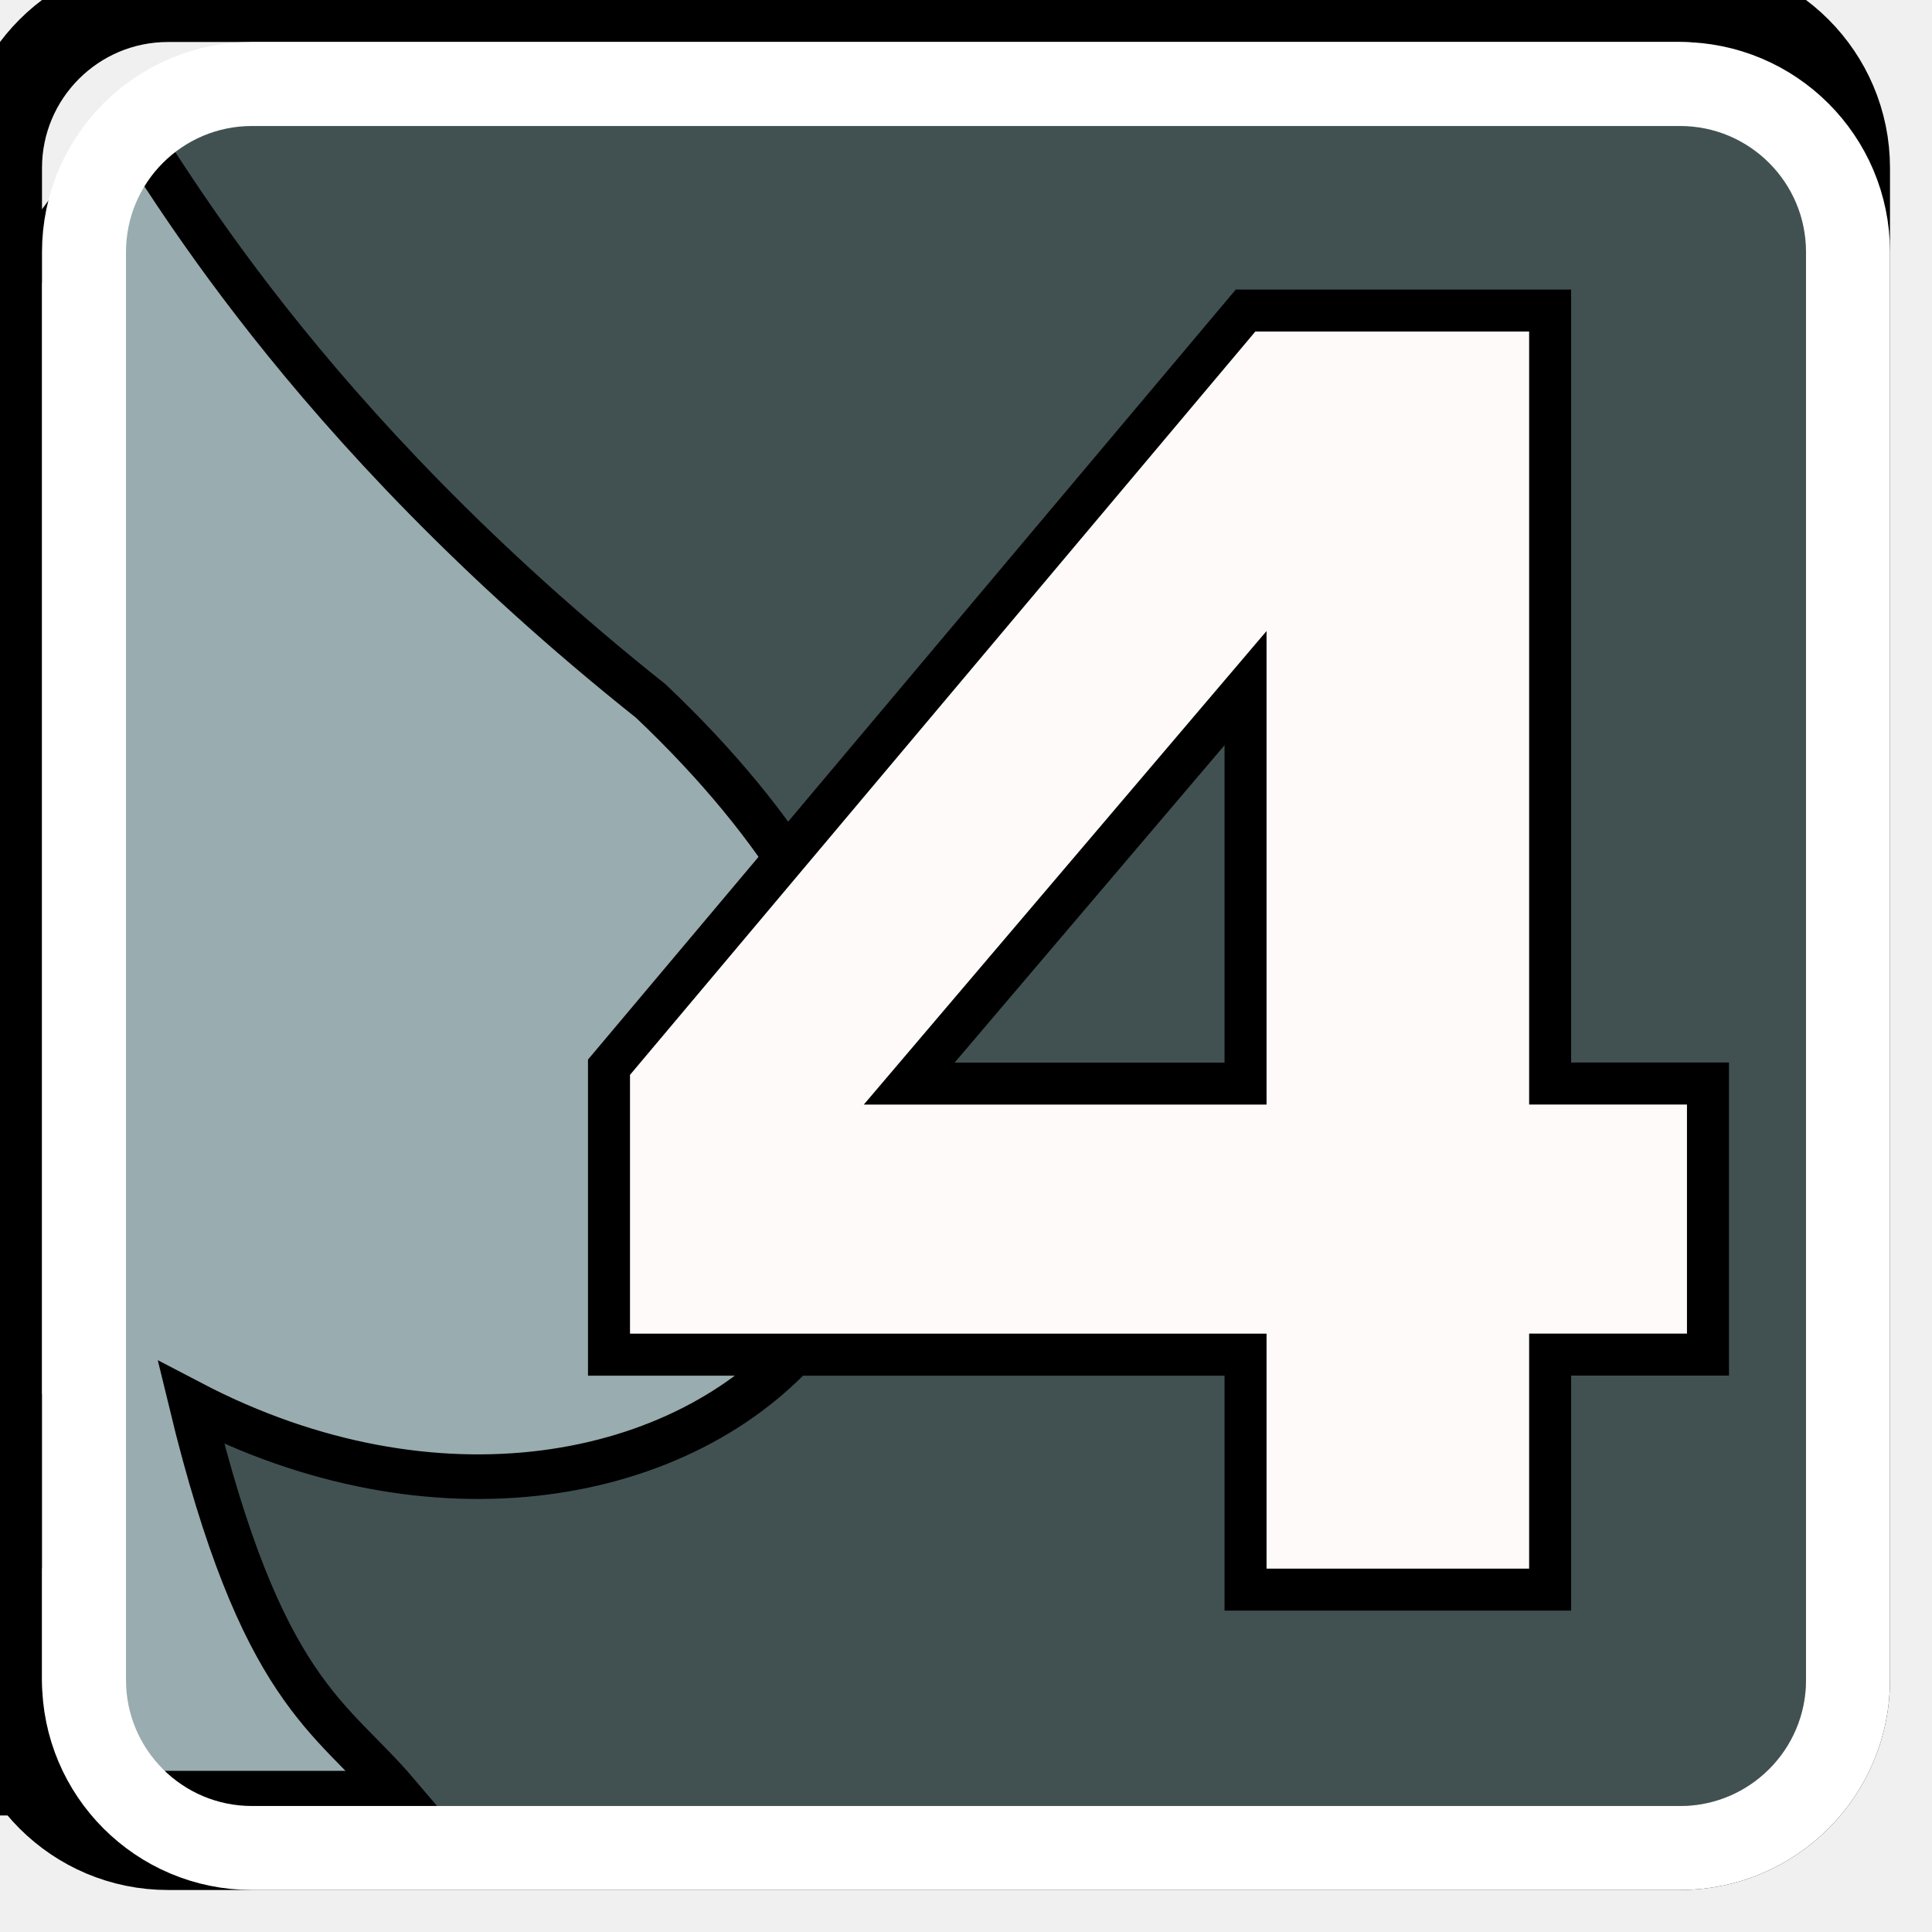
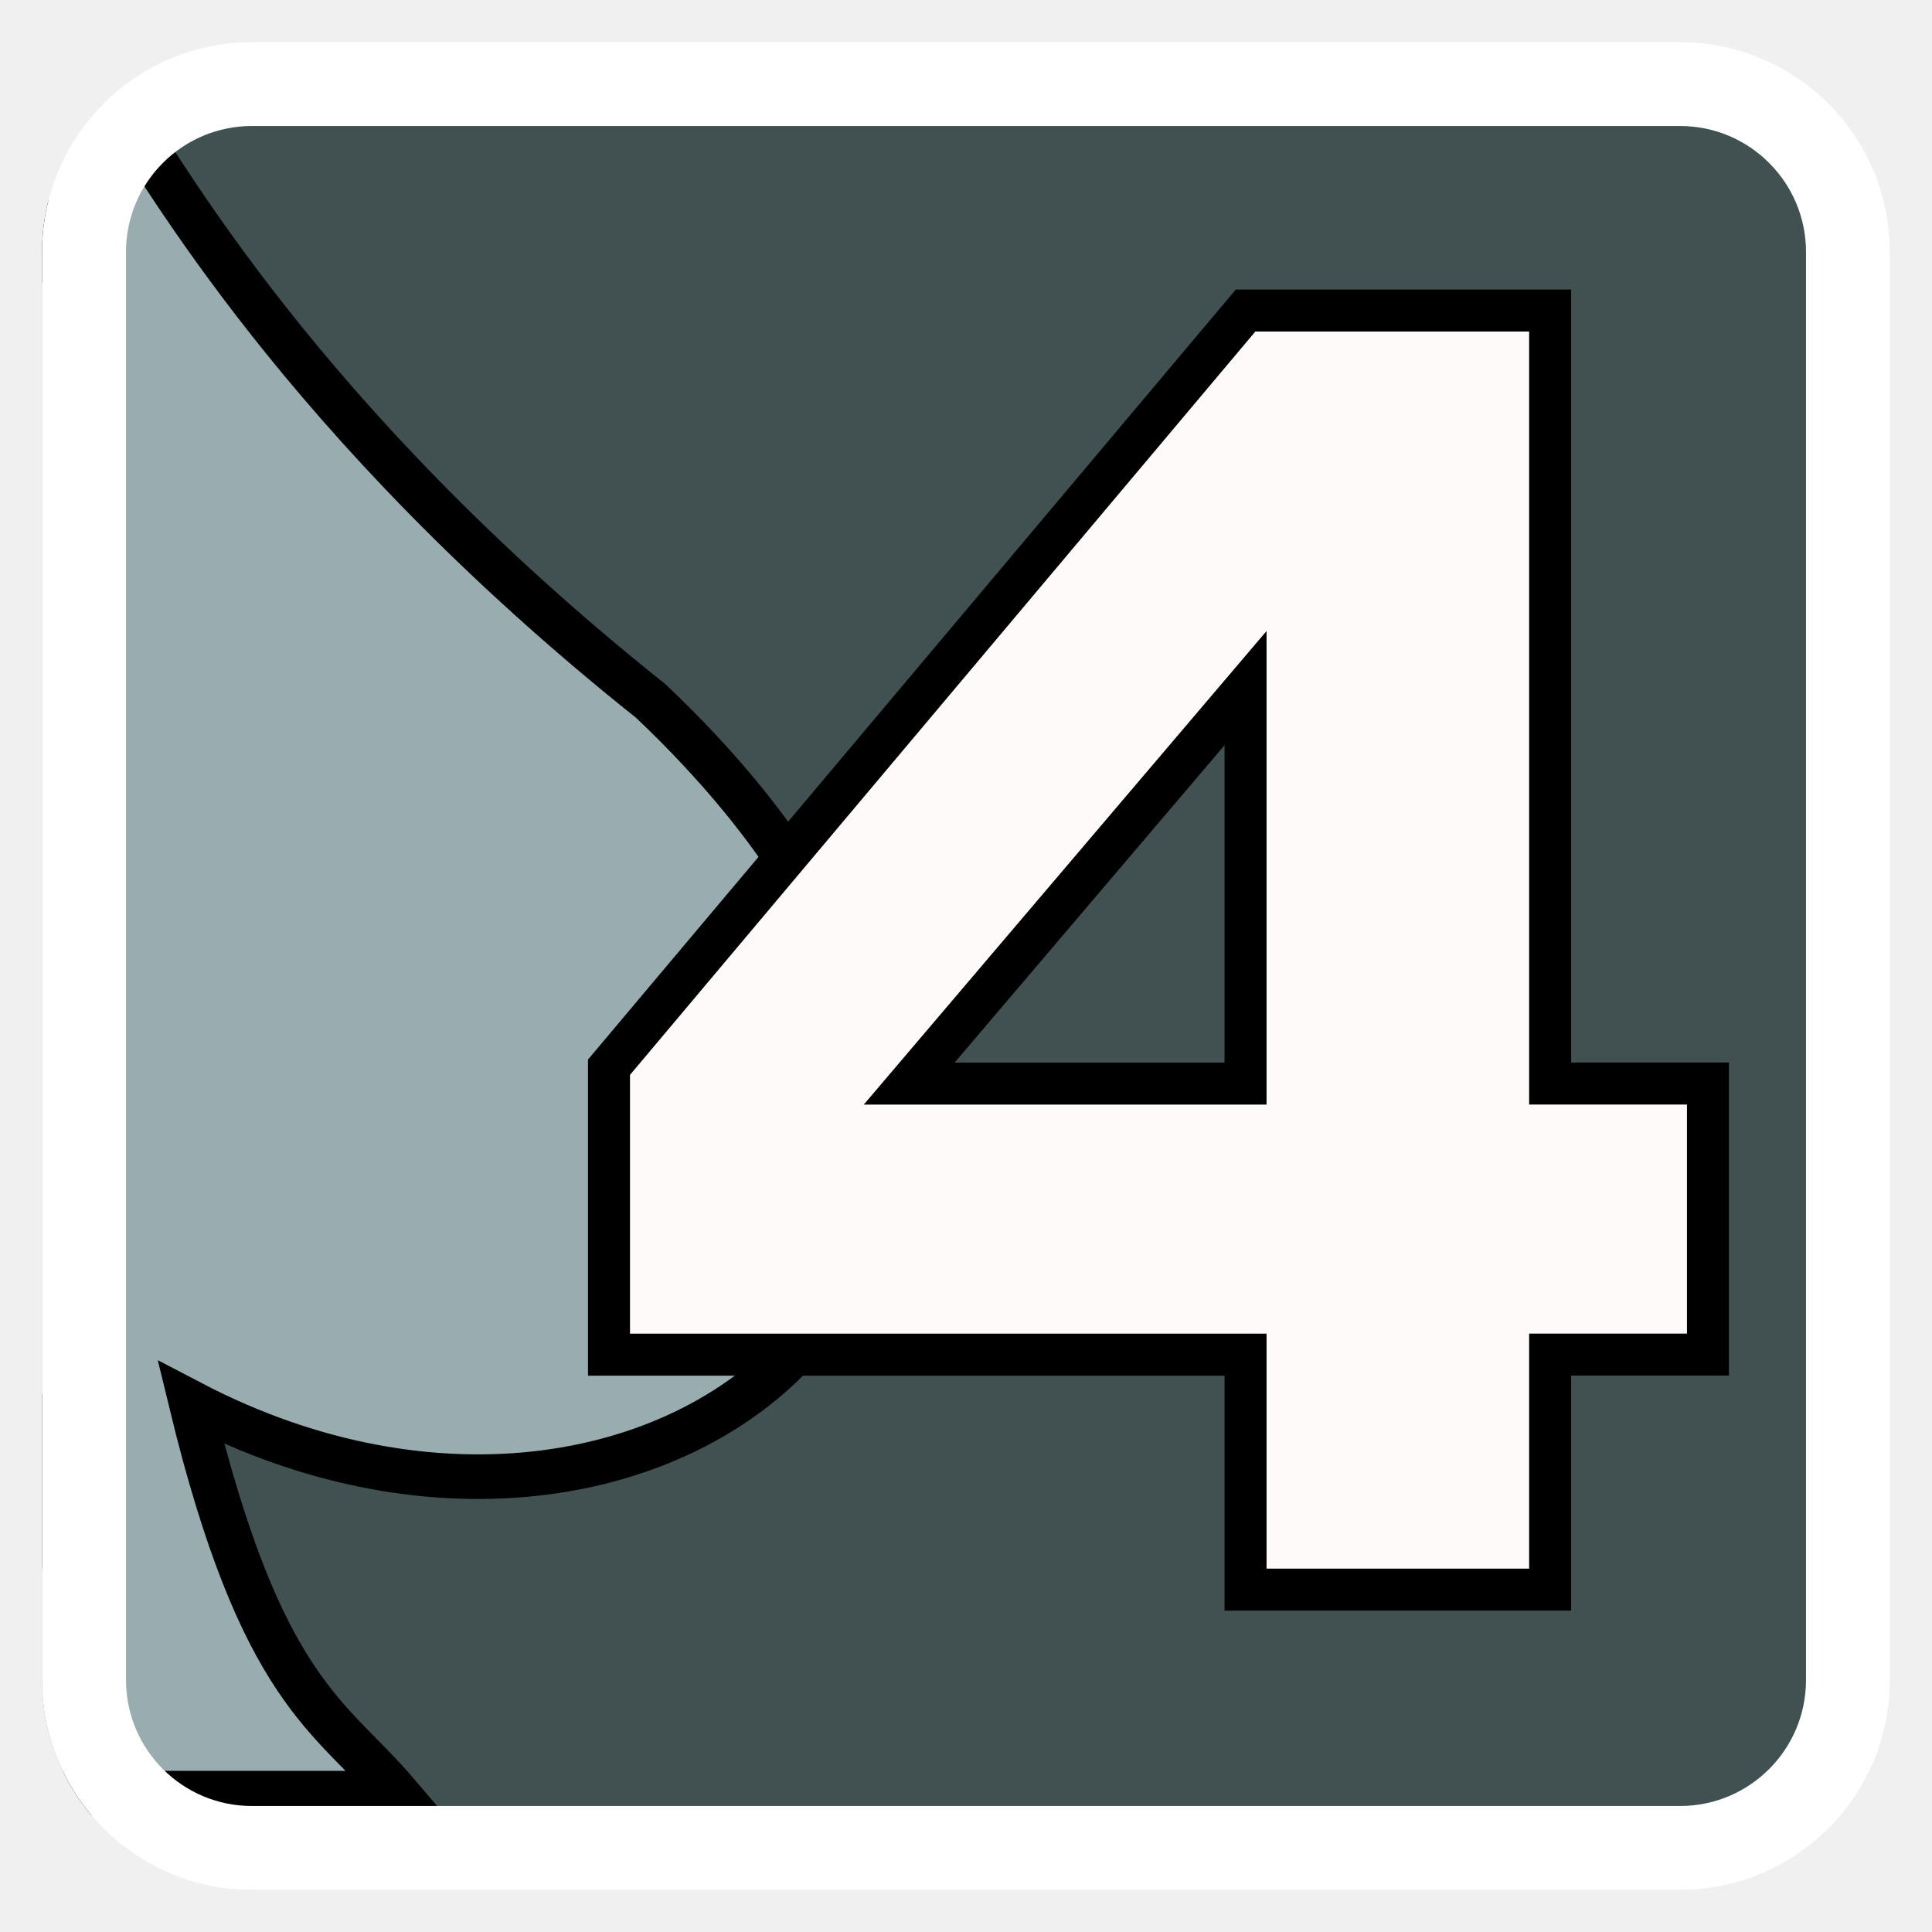
<svg xmlns="http://www.w3.org/2000/svg" width="23" height="23">
-   <g id="card">
+   <g id="card" mask="url(#a)">
    <rect x="1" y="1" width="21" height="21" stroke="none" stroke-linejoin="round" fill="#415152" rx="2" ry="2" />
    <g transform="translate(-10, 0)">
      <g id="layer1" transform="translate(-75.2,-137)">
        <path id="path2076-5-3-7" d="m 80.571,145.346 c -7.182,6.677 -0.142,11.521 5.536,8.333 -1.072,3.478 -1.662,3.752 -2.313,4.668 h 6.131 c -0.787,-0.925 -1.613,-1.19 -2.451,-4.648 5.797,3.031 11.907,-2.255 5.474,-8.353 -4.207,-3.349 -5.84,-6.407 -6.189,-6.841 -0.335,0.362 -2.306,3.554 -6.189,6.841 z" style="fill:#99acaf;fill-opacity:1;fill-rule:evenodd;stroke:#000000;stroke-width:0.531;stroke-linecap:butt;stroke-linejoin:miter;stroke-dasharray:none;stroke-opacity:1" />
      </g>
    </g>
    <g id="layer1" transform="translate(-85.56704,-121.0)">
      <g aria-label="4" id="text25263" style="font-size:20.917px;line-height:1.25;fill:#fffafa;stroke:#000000;stroke-width:0.5">
        <path d="m 100.395,137.127 h -7.578 v -3.422 l 7.578,-9.008 h 3.626 v 9.202 h 1.879 v 3.227 h -1.879 v 2.798 h -3.626 z m 0,-3.227 v -4.708 l -4.004,4.708 z" id="path26379" />
      </g>
    </g>
-     <rect x="0" y="0" width="22" height="22" stroke-width="1px" stroke="black" stroke-linejoin="round" fill="none" rx="2" ry="2" />
    <rect x="1" y="1" width="21" height="21" stroke-width="1.0" stroke="white" stroke-linejoin="round" fill="none" rx="2" ry="2" />
  </g>
+   <mask id="a">
+     <rect x="1" y="1" width="21" height="21" stroke="#fff" stroke-linejoin="round" fill="#fff" rx="2" ry="2" />
+   </mask>
</svg>
